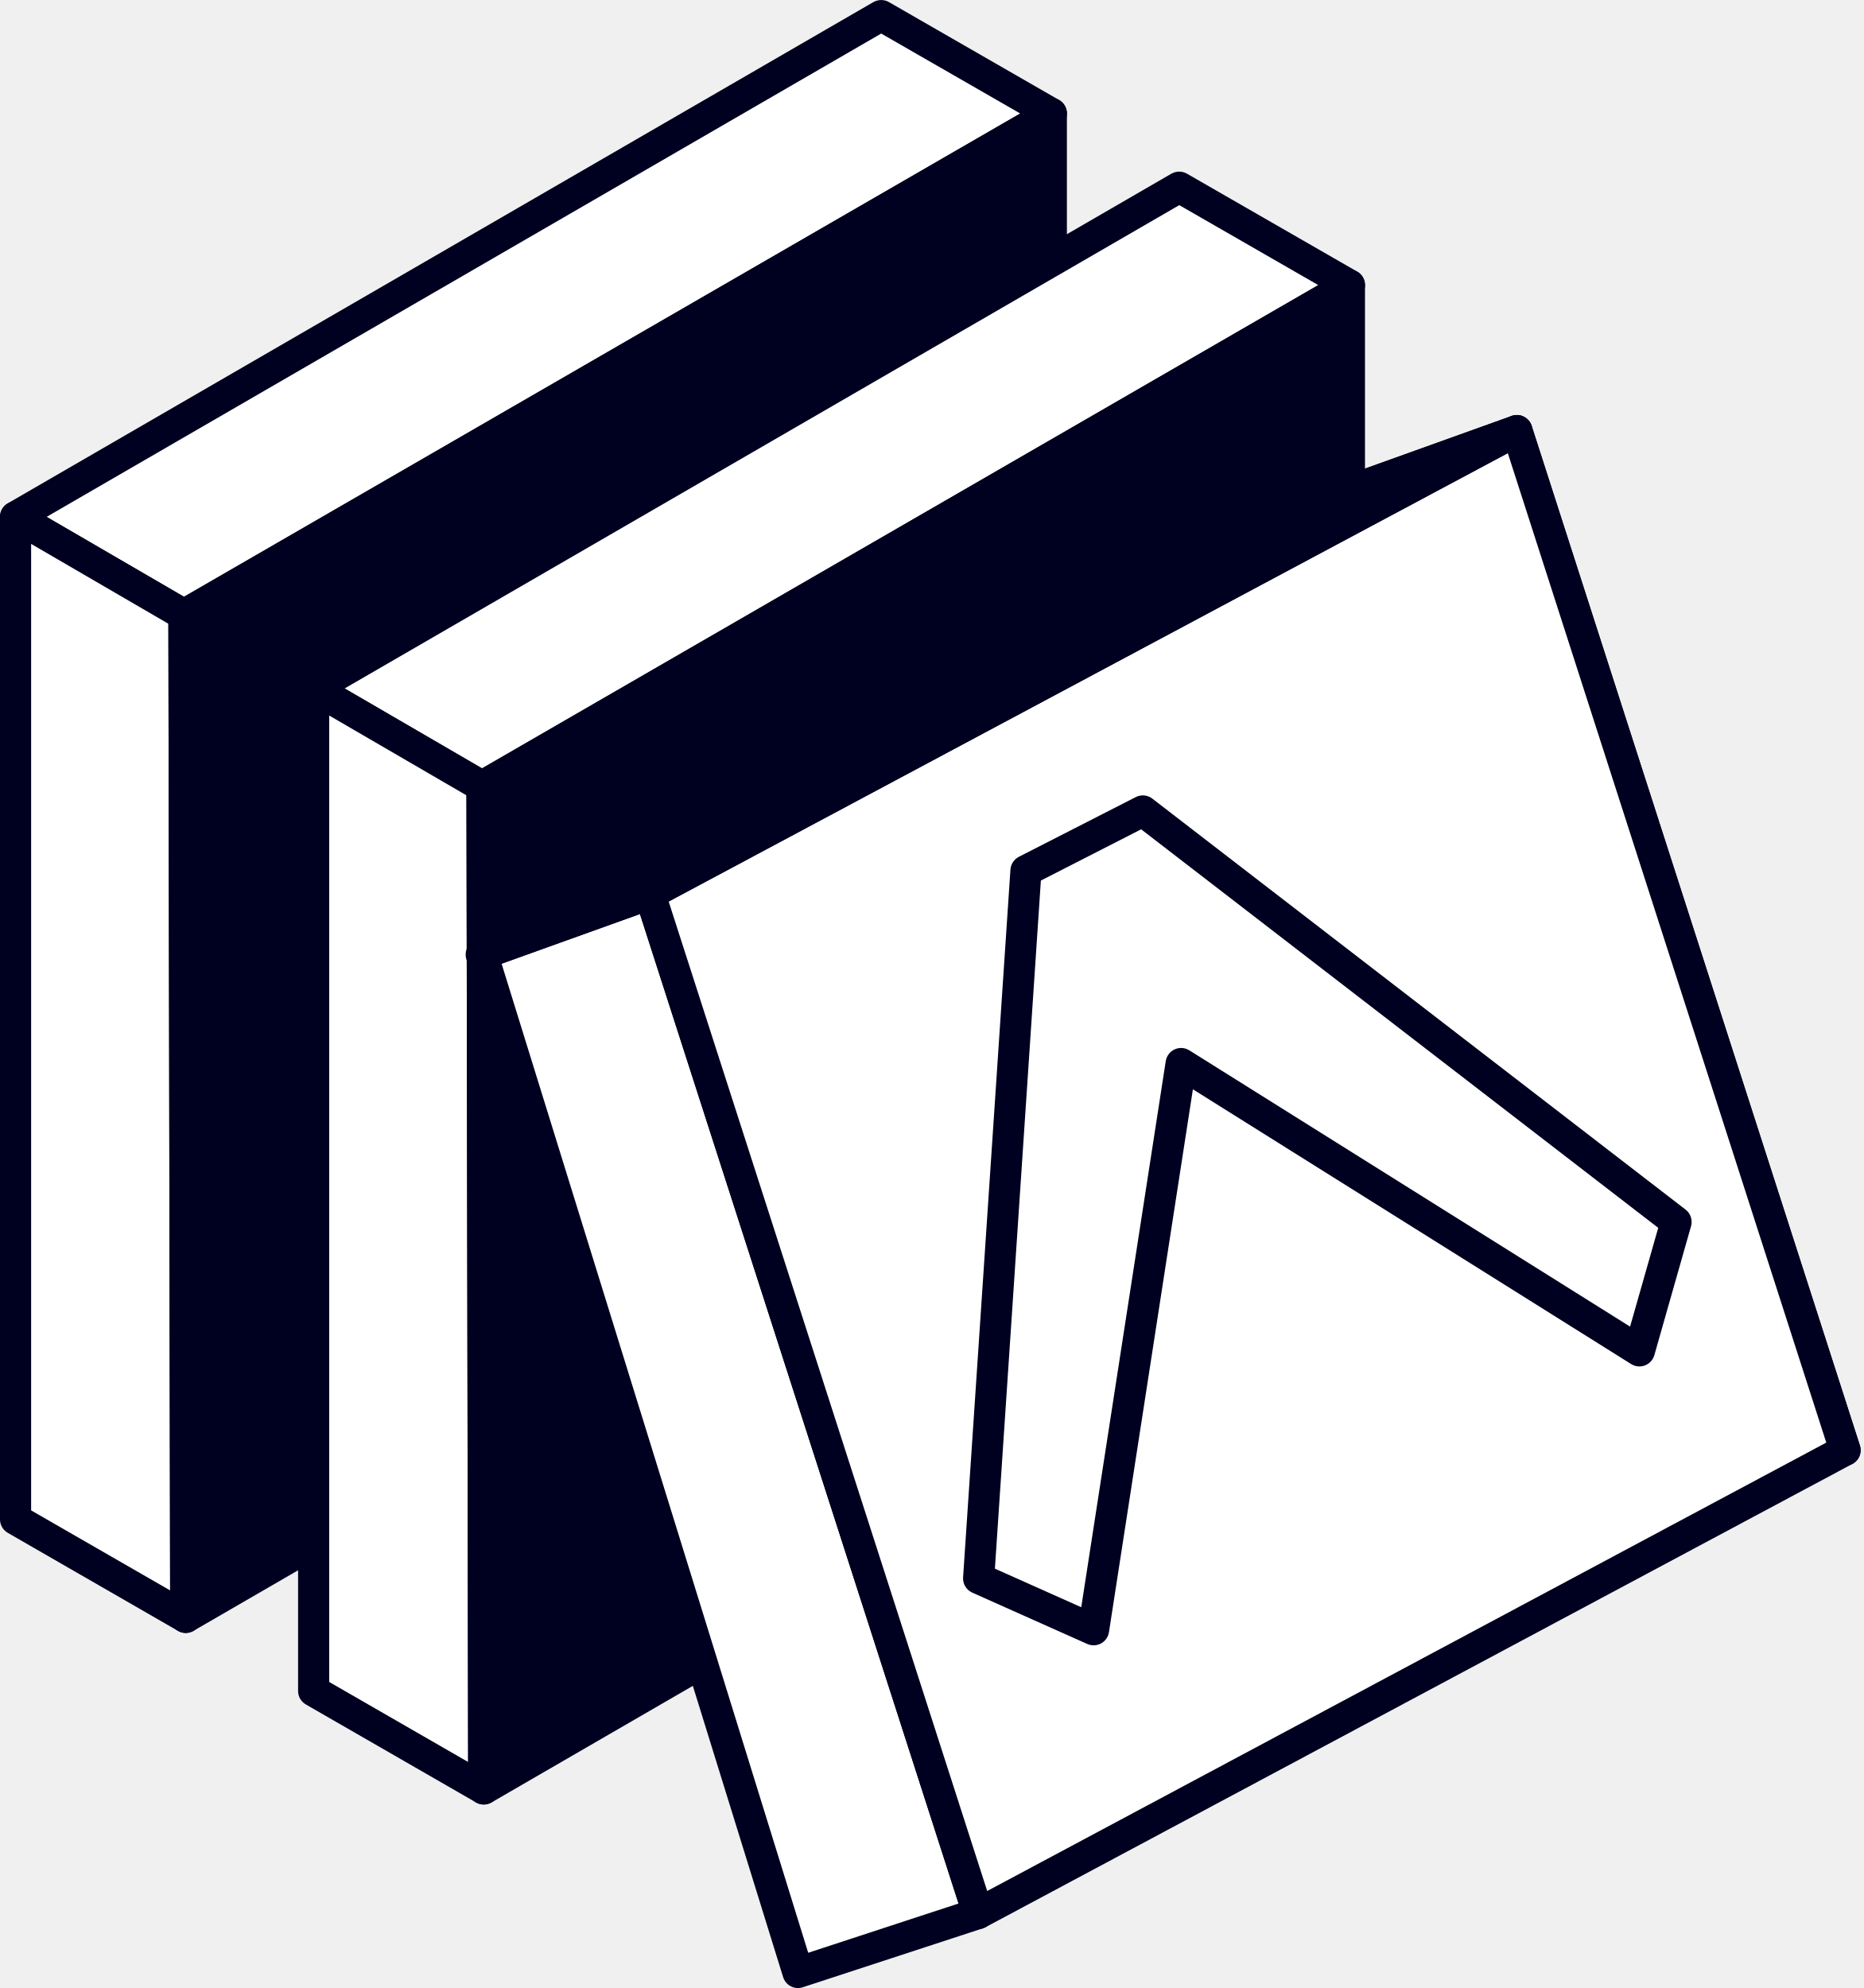
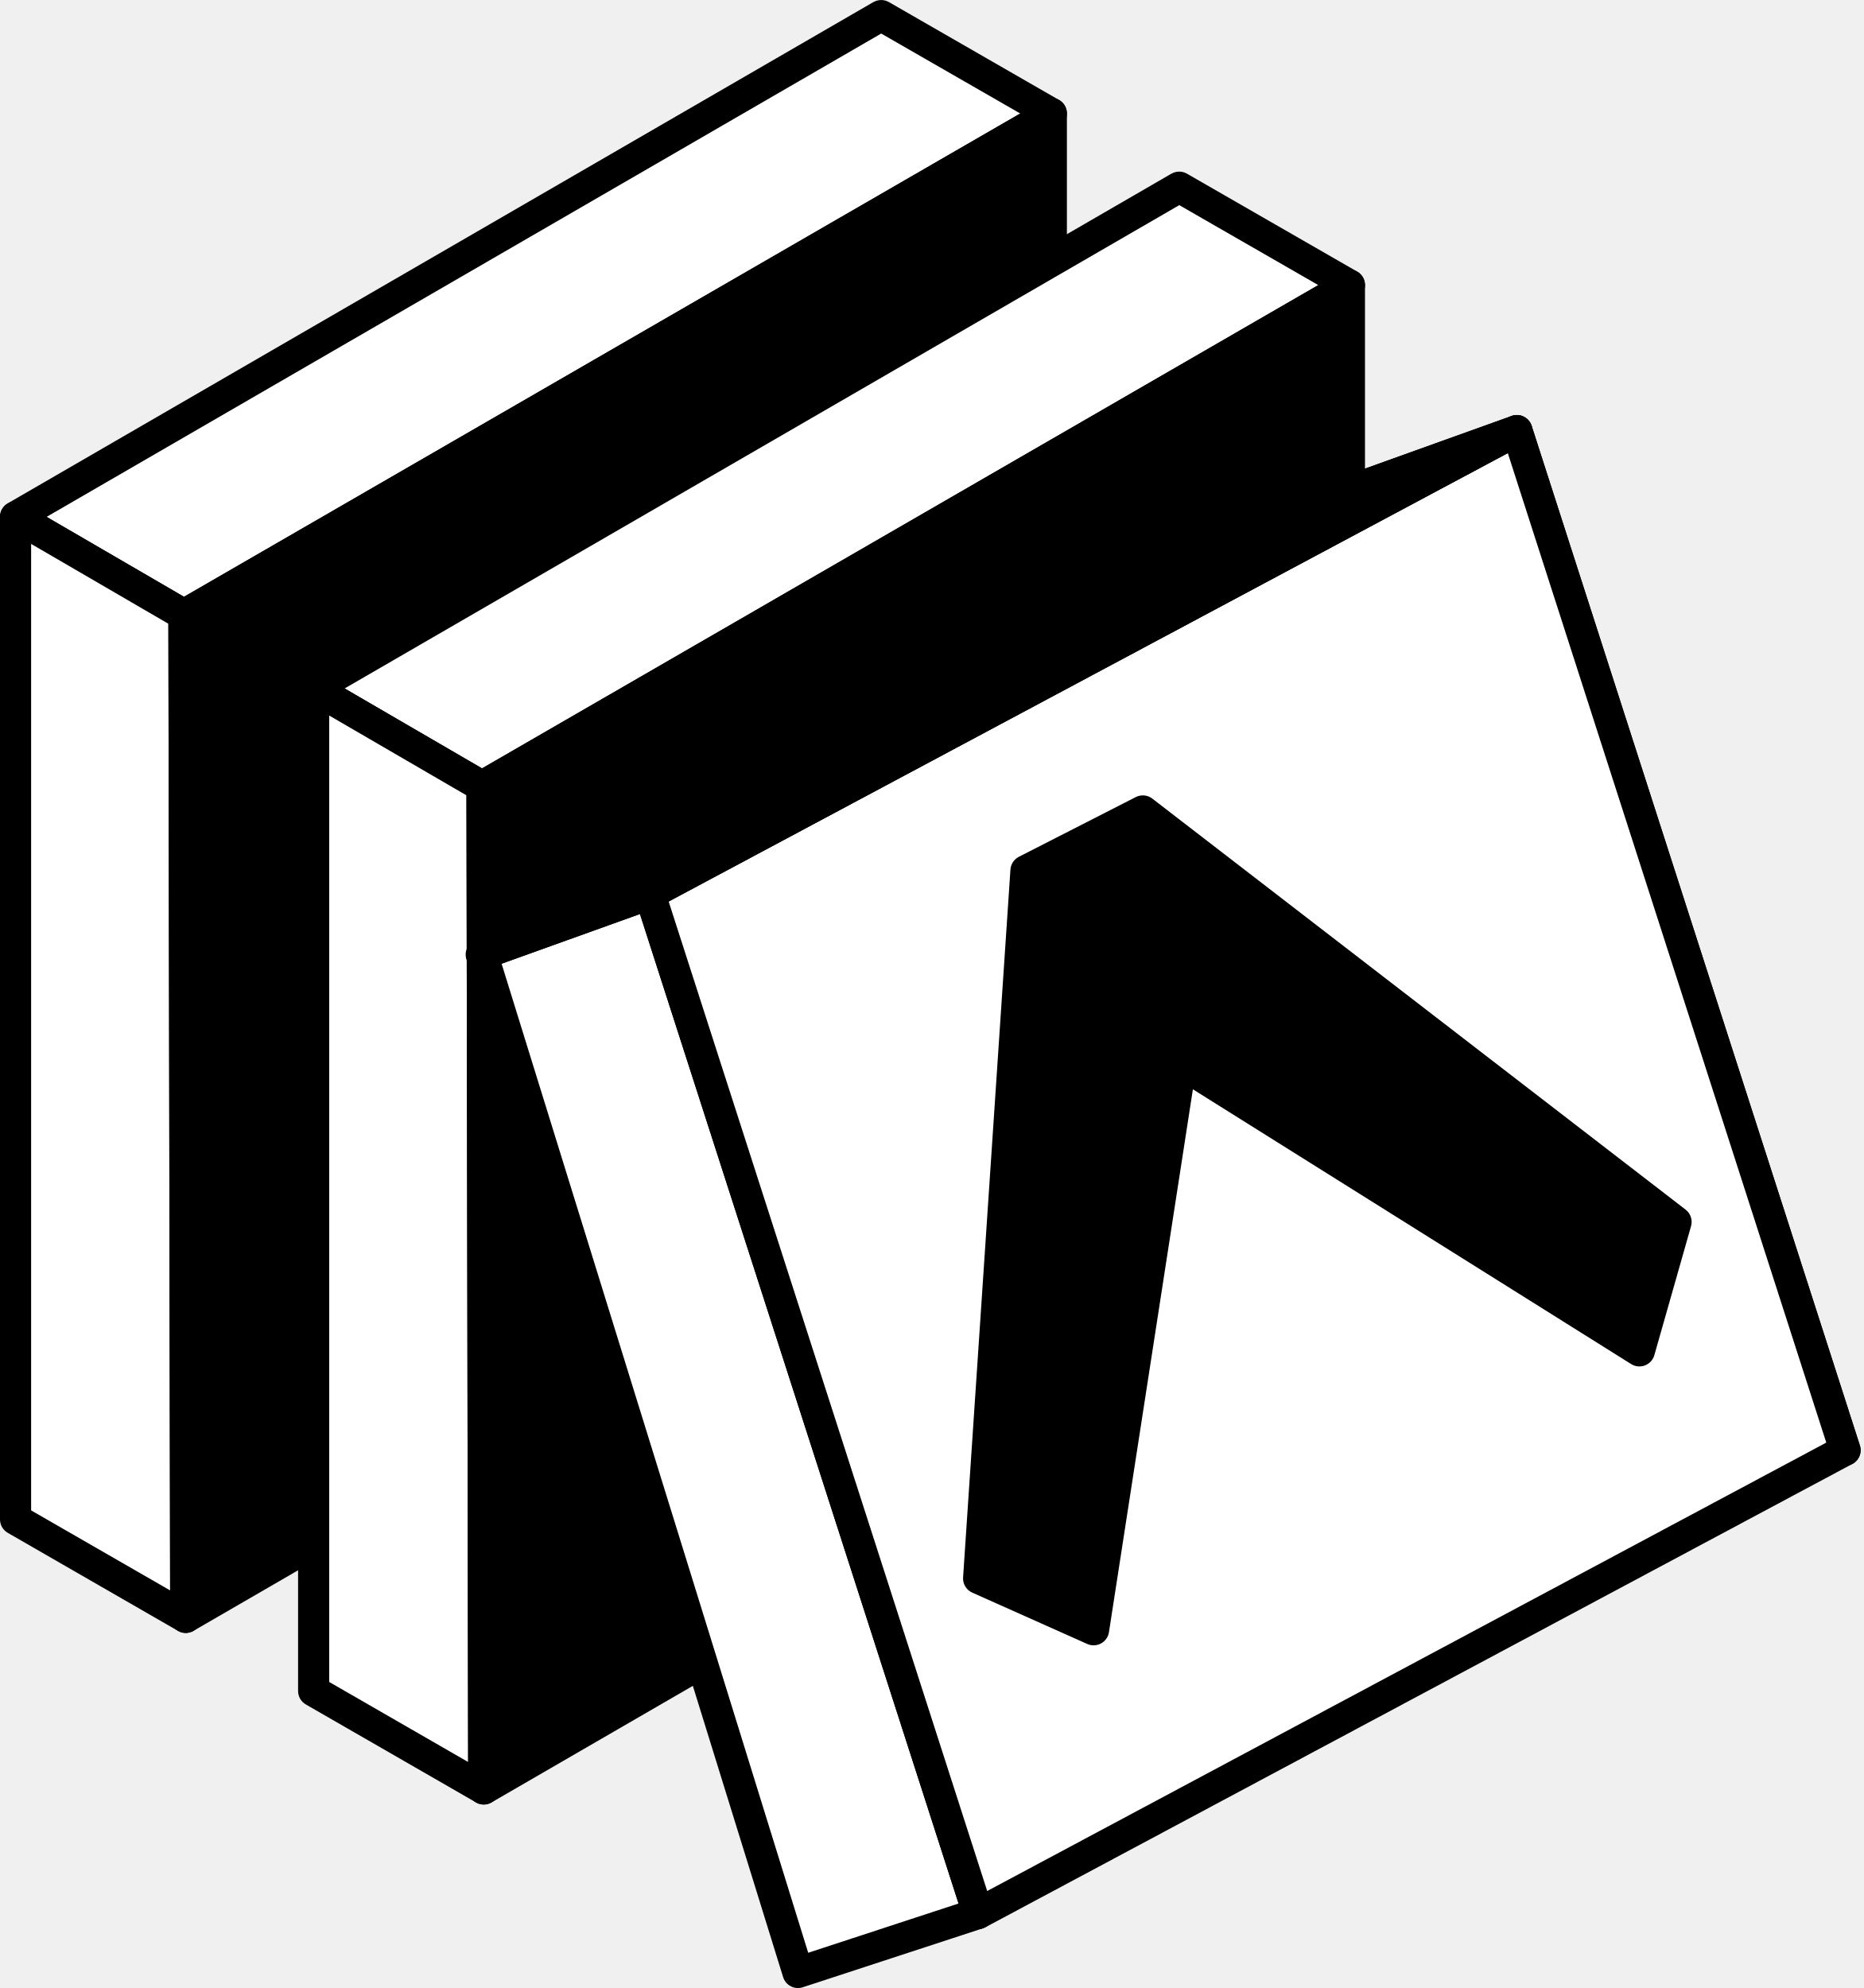
- <svg xmlns="http://www.w3.org/2000/svg" width="30" height="32" fill="none">
+ <svg xmlns="http://www.w3.org/2000/svg" width="30" height="32" viewBox="0 0 30 32" fill="none">
  <path d="M.25 8.32l2.71 1.576 13.963-8.07L14.184.25.25 8.32z" fill="#fff" />
-   <path fill-rule="evenodd" clip-rule="evenodd" d="M14.059.034a.25.25 0 01.25 0l2.739 1.576a.25.25 0 010 .434L3.086 10.113a.25.25 0 01-.251 0L.125 8.535a.25.25 0 010-.433L14.059.033zm.125.506L.75 8.32l2.212 1.286 13.46-7.779L14.184.54z" fill="#000020" />
+   <path fill-rule="evenodd" clip-rule="evenodd" d="M14.059.034a.25.25 0 01.25 0l2.739 1.576a.25.25 0 010 .434L3.086 10.113a.25.25 0 01-.251 0L.125 8.535a.25.25 0 010-.433L14.059.033zm.125.506L.75 8.32l2.212 1.286 13.46-7.779L14.184.54z" fill="#000" />
  <path d="M.25 8.32v16.137l2.74 1.576-.03-16.137L.25 8.319z" fill="#fff" />
-   <path fill-rule="evenodd" clip-rule="evenodd" d="M.126 8.102a.25.25 0 01.25 0l2.71 1.577a.25.25 0 01.125.216l.029 16.138a.25.25 0 01-.376.218L.126 24.674A.25.25 0 010 24.457V8.32a.25.25 0 01.126-.217zm.375.653v15.557L2.738 25.6 2.71 10.04.501 8.755z" fill="#000020" />
-   <path d="M2.96 9.896l13.963-8.07v16.139L2.989 26.034 2.961 9.895z" fill="#000020" />
-   <path fill-rule="evenodd" clip-rule="evenodd" d="M17.048 1.61a.25.25 0 01.125.217v16.138a.25.25 0 01-.125.216l-13.933 8.07a.25.25 0 01-.376-.217L2.71 9.896a.25.25 0 01.125-.217L16.797 1.61a.25.25 0 01.25 0zM3.21 10.04L3.24 25.6l13.433-7.78V2.26l-13.46 7.78z" fill="#000020" />
+   <path fill-rule="evenodd" clip-rule="evenodd" d="M.126 8.102a.25.25 0 01.25 0l2.71 1.577a.25.25 0 01.125.216l.029 16.138a.25.25 0 01-.376.218L.126 24.674A.25.25 0 010 24.457V8.32a.25.25 0 01.126-.217zm.375.653v15.557L2.738 25.6 2.71 10.04.501 8.755z" fill="#000" />
+   <path d="M2.96 9.896l13.963-8.07v16.139L2.989 26.034 2.961 9.895z" fill="#000" />
+   <path fill-rule="evenodd" clip-rule="evenodd" d="M17.048 1.61a.25.25 0 01.125.217v16.138a.25.25 0 01-.125.216l-13.933 8.07a.25.25 0 01-.376-.217L2.71 9.896a.25.25 0 01.125-.217L16.797 1.61a.25.25 0 01.25 0zM3.21 10.04L3.24 25.6l13.433-7.78V2.26l-13.46 7.78z" fill="#000" />
  <path d="M5.048 11.081l2.71 1.577 13.962-8.07-2.738-1.576-13.934 8.07z" fill="#fff" />
-   <path fill-rule="evenodd" clip-rule="evenodd" d="M18.856 2.796a.25.25 0 01.25 0l2.74 1.576a.25.25 0 010 .434L7.884 12.875a.25.25 0 01-.252 0l-2.71-1.577a.25.25 0 010-.433l13.934-8.07zm.126.506l-13.435 7.78 2.212 1.286 13.46-7.779-2.237-1.287z" fill="#000020" />
+   <path fill-rule="evenodd" clip-rule="evenodd" d="M18.856 2.796a.25.25 0 01.25 0l2.74 1.576a.25.25 0 010 .434L7.884 12.875a.25.25 0 01-.252 0l-2.71-1.577a.25.25 0 010-.433l13.934-8.07zm.126.506l-13.435 7.78 2.212 1.286 13.46-7.779-2.237-1.287z" fill="#000" />
  <path d="M5.048 11.081V27.22l2.739 1.576-.029-16.137-2.71-1.577z" fill="#fff" />
-   <path fill-rule="evenodd" clip-rule="evenodd" d="M4.923 10.864a.25.25 0 01.251 0l2.71 1.577a.25.25 0 01.125.216l.028 16.138a.25.25 0 01-.375.218l-2.739-1.577a.25.25 0 01-.125-.217V11.081a.25.25 0 01.125-.217zm.376.653v15.557l2.236 1.288-.027-15.56-2.21-1.285z" fill="#000020" />
-   <path d="M7.758 12.658l13.962-8.07v16.139L7.787 28.796l-.029-16.138z" fill="#000020" />
-   <path fill-rule="evenodd" clip-rule="evenodd" d="M21.845 4.372a.25.25 0 01.126.217v16.138a.25.25 0 01-.125.216l-13.934 8.07a.25.25 0 01-.376-.217l-.028-16.138a.25.25 0 01.125-.217l13.962-8.069a.25.25 0 01.25 0zM8.01 12.802l.027 15.56 13.434-7.78V5.022l-13.461 7.78z" fill="#000020" />
+   <path fill-rule="evenodd" clip-rule="evenodd" d="M4.923 10.864a.25.25 0 01.251 0l2.71 1.577a.25.25 0 01.125.216l.028 16.138a.25.25 0 01-.375.218l-2.739-1.577a.25.25 0 01-.125-.217V11.081a.25.25 0 01.125-.217zm.376.653v15.557l2.236 1.288-.027-15.56-2.21-1.285z" fill="#000" />
+   <path d="M7.758 12.658l13.962-8.07v16.139L7.787 28.796l-.029-16.138z" fill="#000" />
+   <path fill-rule="evenodd" clip-rule="evenodd" d="M21.845 4.372a.25.25 0 01.126.217v16.138a.25.25 0 01-.125.216l-13.934 8.07a.25.25 0 01-.376-.217l-.028-16.138a.25.25 0 01.125-.217l13.962-8.069a.25.25 0 01.25 0zM8.01 12.802l.027 15.56 13.434-7.78V5.022l-13.461 7.78z" fill="#000" />
  <path d="M7.763 15.358l5.082 16.392 2.899-.949-5.284-16.412-2.697.969z" fill="#fff" />
-   <path fill-rule="evenodd" clip-rule="evenodd" d="M10.57 14.165a.25.25 0 01.129.148l5.283 16.411a.25.25 0 01-.16.315l-2.9.949a.25.25 0 01-.317-.164L7.524 15.432a.25.25 0 01.155-.31l2.697-.968a.25.25 0 01.195.01zm-2.496 1.348l4.935 15.92 2.42-.793L10.3 14.713l-2.227.8z" fill="#000020" />
+   <path fill-rule="evenodd" clip-rule="evenodd" d="M10.57 14.165a.25.25 0 01.129.148l5.283 16.411a.25.25 0 01-.16.315l-2.9.949a.25.25 0 01-.317-.164L7.524 15.432a.25.25 0 01.155-.31l2.697-.968a.25.25 0 01.195.01zm-2.496 1.348l4.935 15.92 2.42-.793L10.3 14.713l-2.227.8z" fill="#000" />
  <path d="M21.718 7.9L26.8 24.292l2.899-.949-5.284-16.411-2.697.968z" fill="#fff" />
-   <path fill-rule="evenodd" clip-rule="evenodd" d="M24.526 6.707a.25.25 0 01.128.148l5.283 16.412a.25.25 0 01-.16.314l-2.9.949a.25.25 0 01-.316-.164L21.479 7.974a.25.25 0 01.155-.31l2.697-.968a.25.25 0 01.195.011zm-2.497 1.348l4.935 15.92 2.42-.792-5.128-15.928-2.227.8z" fill="#000020" />
+   <path fill-rule="evenodd" clip-rule="evenodd" d="M24.526 6.707a.25.25 0 01.128.148l5.283 16.412a.25.25 0 01-.16.314l-2.9.949a.25.25 0 01-.316-.164L21.479 7.974a.25.25 0 01.155-.31l2.697-.968a.25.25 0 01.195.011zm-2.497 1.348l4.935 15.92 2.42-.792-5.128-15.928-2.227.8z" fill="#000" />
  <path d="M10.46 14.39l13.955-7.458L29.7 23.343l-13.955 7.458-5.284-16.412z" fill="#fff" />
-   <path fill-rule="evenodd" clip-rule="evenodd" d="M24.51 6.7a.25.25 0 01.144.155l5.283 16.412a.25.25 0 01-.12.297l-13.955 7.458a.25.25 0 01-.357-.144l-5.283-16.412a.25.25 0 01.12-.297L24.297 6.71a.25.25 0 01.212-.012zm-13.747 7.812l5.127 15.927 13.506-7.218L24.27 7.294l-13.506 7.218z" fill="#000020" />
+   <path fill-rule="evenodd" clip-rule="evenodd" d="M24.51 6.7a.25.25 0 01.144.155l5.283 16.412a.25.25 0 01-.12.297l-13.955 7.458a.25.25 0 01-.357-.144l-5.283-16.412a.25.25 0 01.12-.297L24.297 6.71a.25.25 0 01.212-.012zm-13.747 7.812l5.127 15.927 13.506-7.218L24.27 7.294l-13.506 7.218z" fill="#000" />
  <path d="M10.46 14.39l-2.697.968L21.718 7.9l2.697-.968-13.955 7.457z" fill="#fff" />
-   <path fill-rule="evenodd" clip-rule="evenodd" d="M24.644 6.83a.25.25 0 01-.11.323L10.577 14.61a.242.242 0 01-.033.015l-2.697.969a.25.25 0 01-.203-.457L21.6 7.679a.258.258 0 01.034-.015l2.697-.968a.25.25 0 01.313.134z" fill="#000020" />
-   <path d="M18.395 13.053l-.941.481-.94.481-.762 11.392 1.85.827 1.41-9.114 7.375 4.623.592-2.073-8.584-6.617z" fill="#fff" />
-   <path fill-rule="evenodd" clip-rule="evenodd" d="M18.282 12.83a.25.25 0 01.266.025l8.584 6.616a.25.25 0 01.087.267l-.59 2.074a.25.25 0 01-.375.144l-7.053-4.422-1.351 8.738a.25.25 0 01-.35.19l-1.85-.826a.25.25 0 01-.148-.245l.762-11.392a.25.25 0 01.135-.207l1.883-.962zm-1.528 1.344l-.74 11.076 1.39.621 1.36-8.79a.25.25 0 01.38-.174l7.094 4.447.453-1.59-8.323-6.415-1.614.825z" fill="#000020" />
+   <path fill-rule="evenodd" clip-rule="evenodd" d="M24.644 6.83a.25.25 0 01-.11.323L10.577 14.61a.242.242 0 01-.033.015l-2.697.969a.25.25 0 01-.203-.457L21.6 7.679a.258.258 0 01.034-.015l2.697-.968a.25.25 0 01.313.134z" fill="#000" />
+   <path d="M18.395 13.053l-.941.481-.94.481-.762 11.392 1.85.827 1.41-9.114 7.375 4.623.592-2.073-8.584-6.617z" fill="#000" />
+   <path fill-rule="evenodd" clip-rule="evenodd" d="M18.282 12.83a.25.25 0 01.266.025l8.584 6.616a.25.25 0 01.087.267l-.59 2.074a.25.25 0 01-.375.144l-7.053-4.422-1.351 8.738a.25.25 0 01-.35.19l-1.85-.826a.25.25 0 01-.148-.245l.762-11.392a.25.25 0 01.135-.207l1.883-.962zm-1.528 1.344l-.74 11.076 1.39.621 1.36-8.79a.25.25 0 01.38-.174l7.094 4.447.453-1.59-8.323-6.415-1.614.825z" fill="#000" />
</svg>
